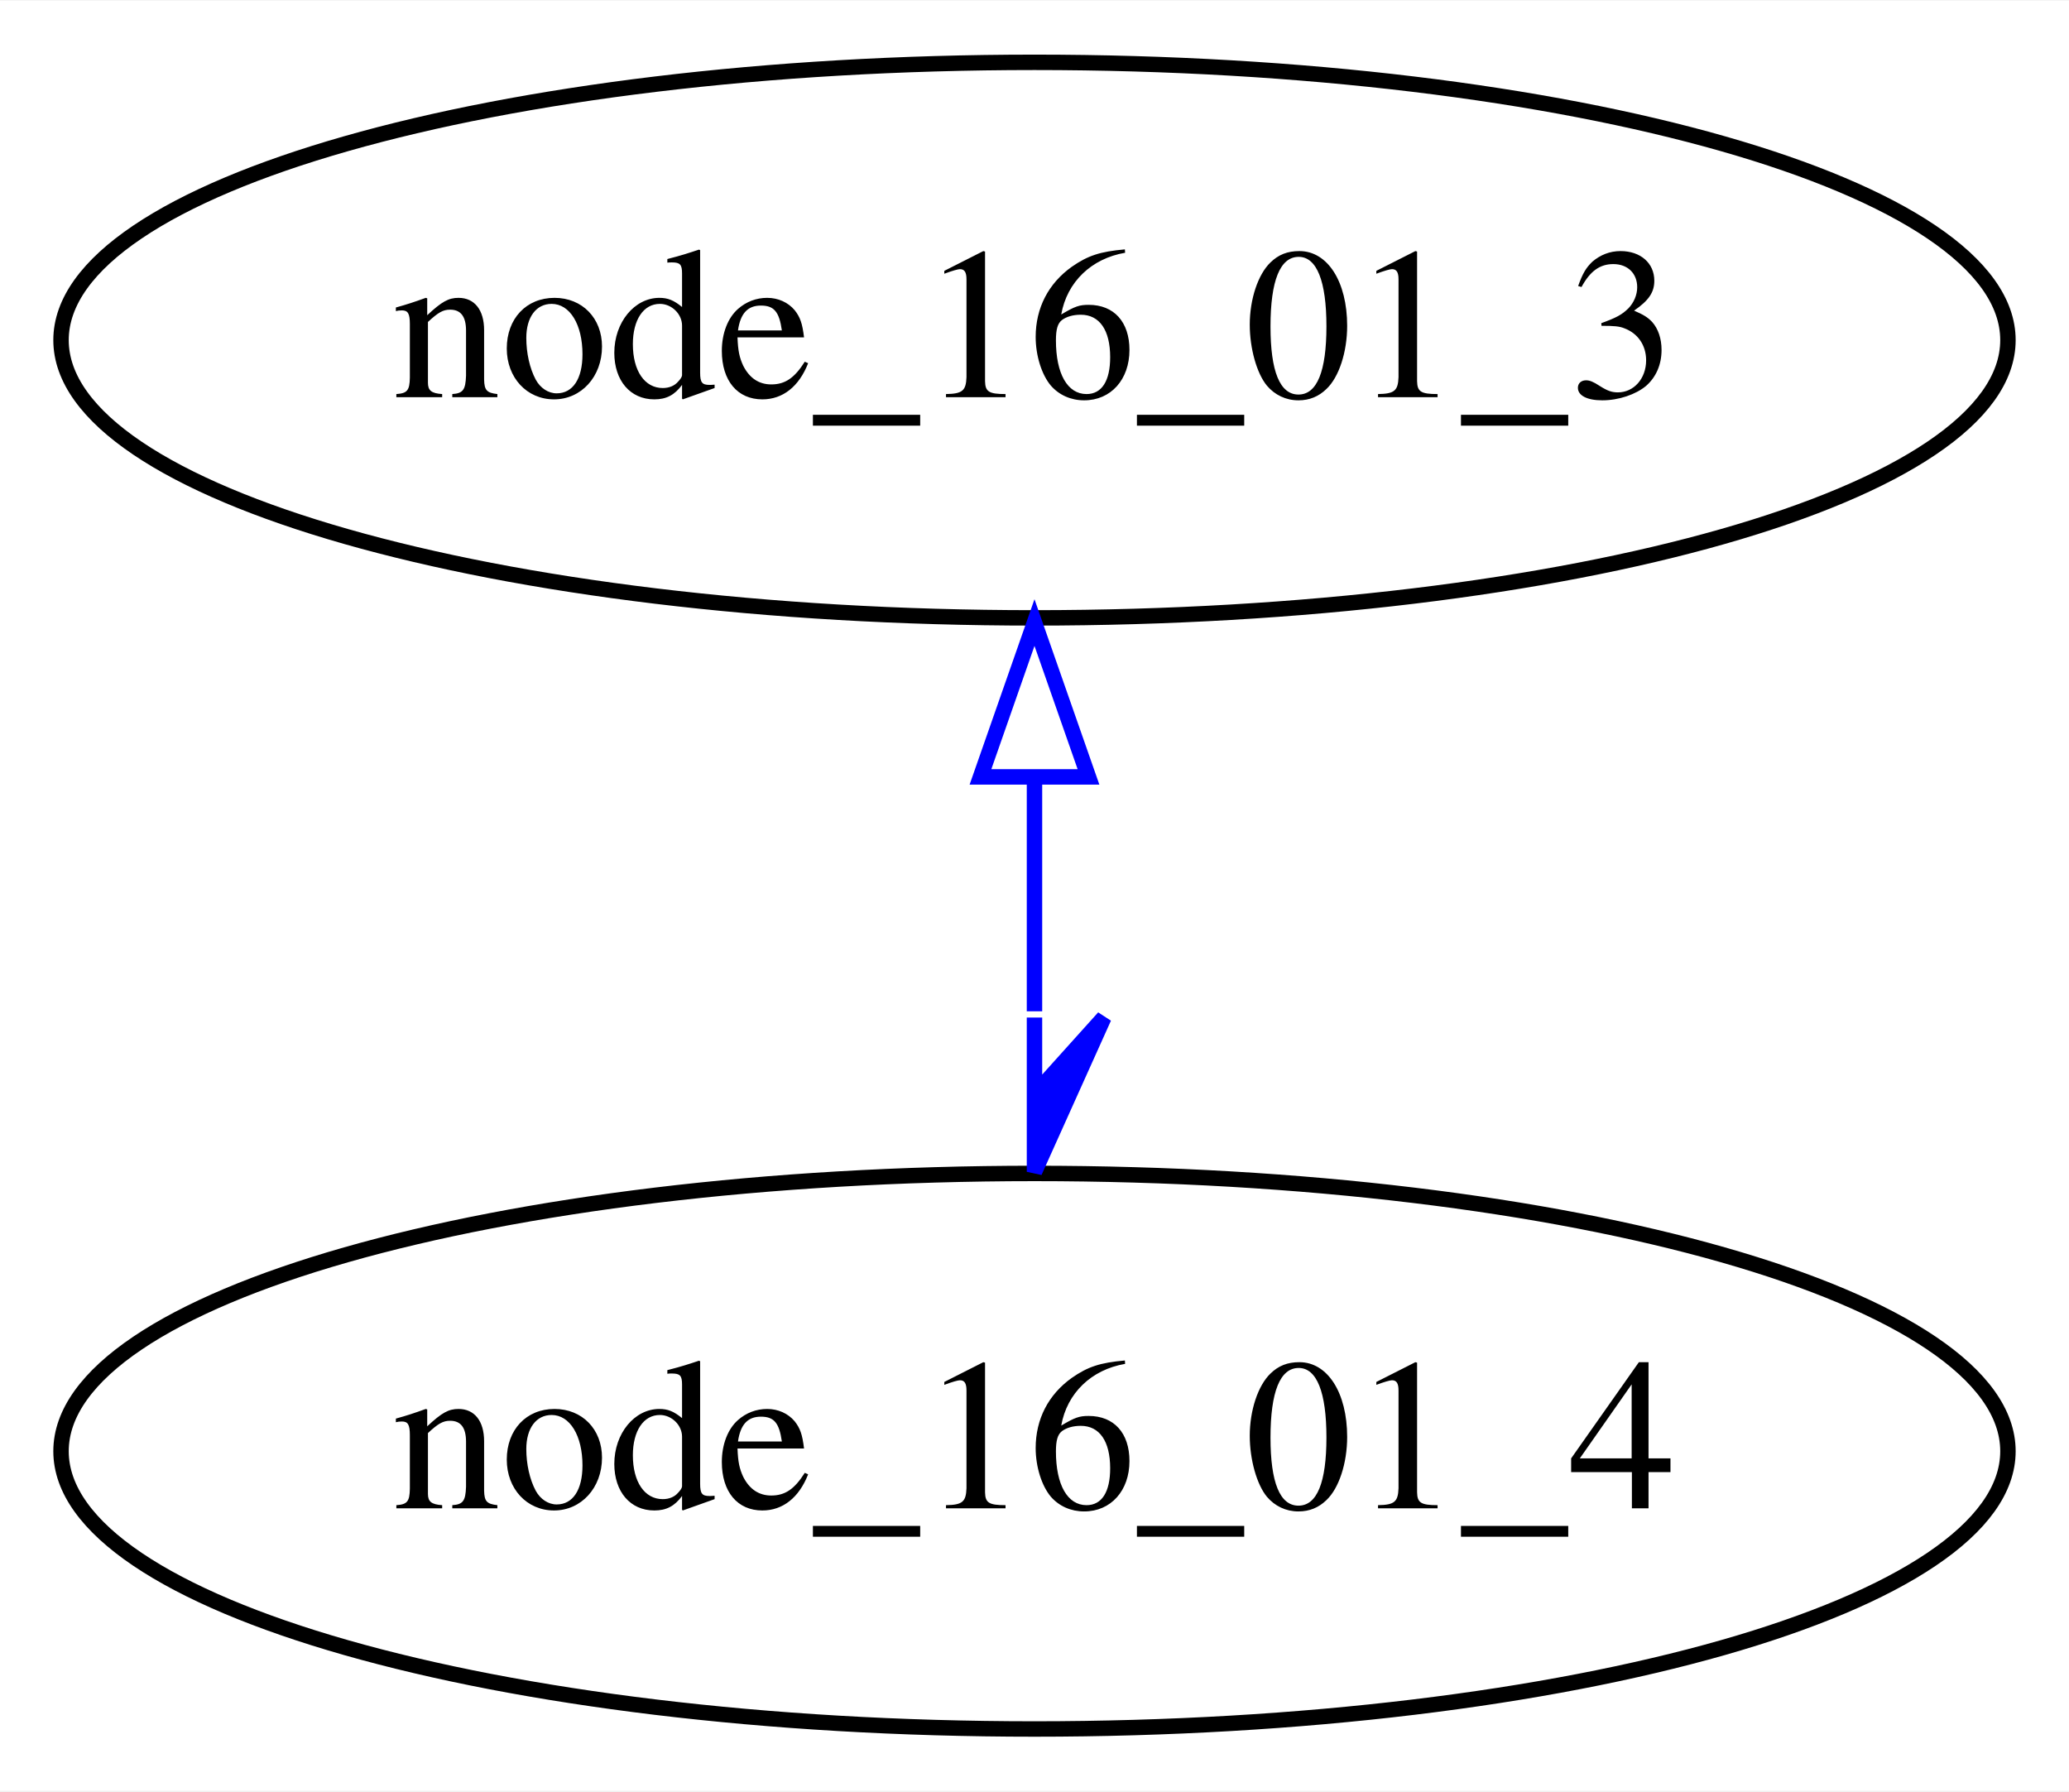
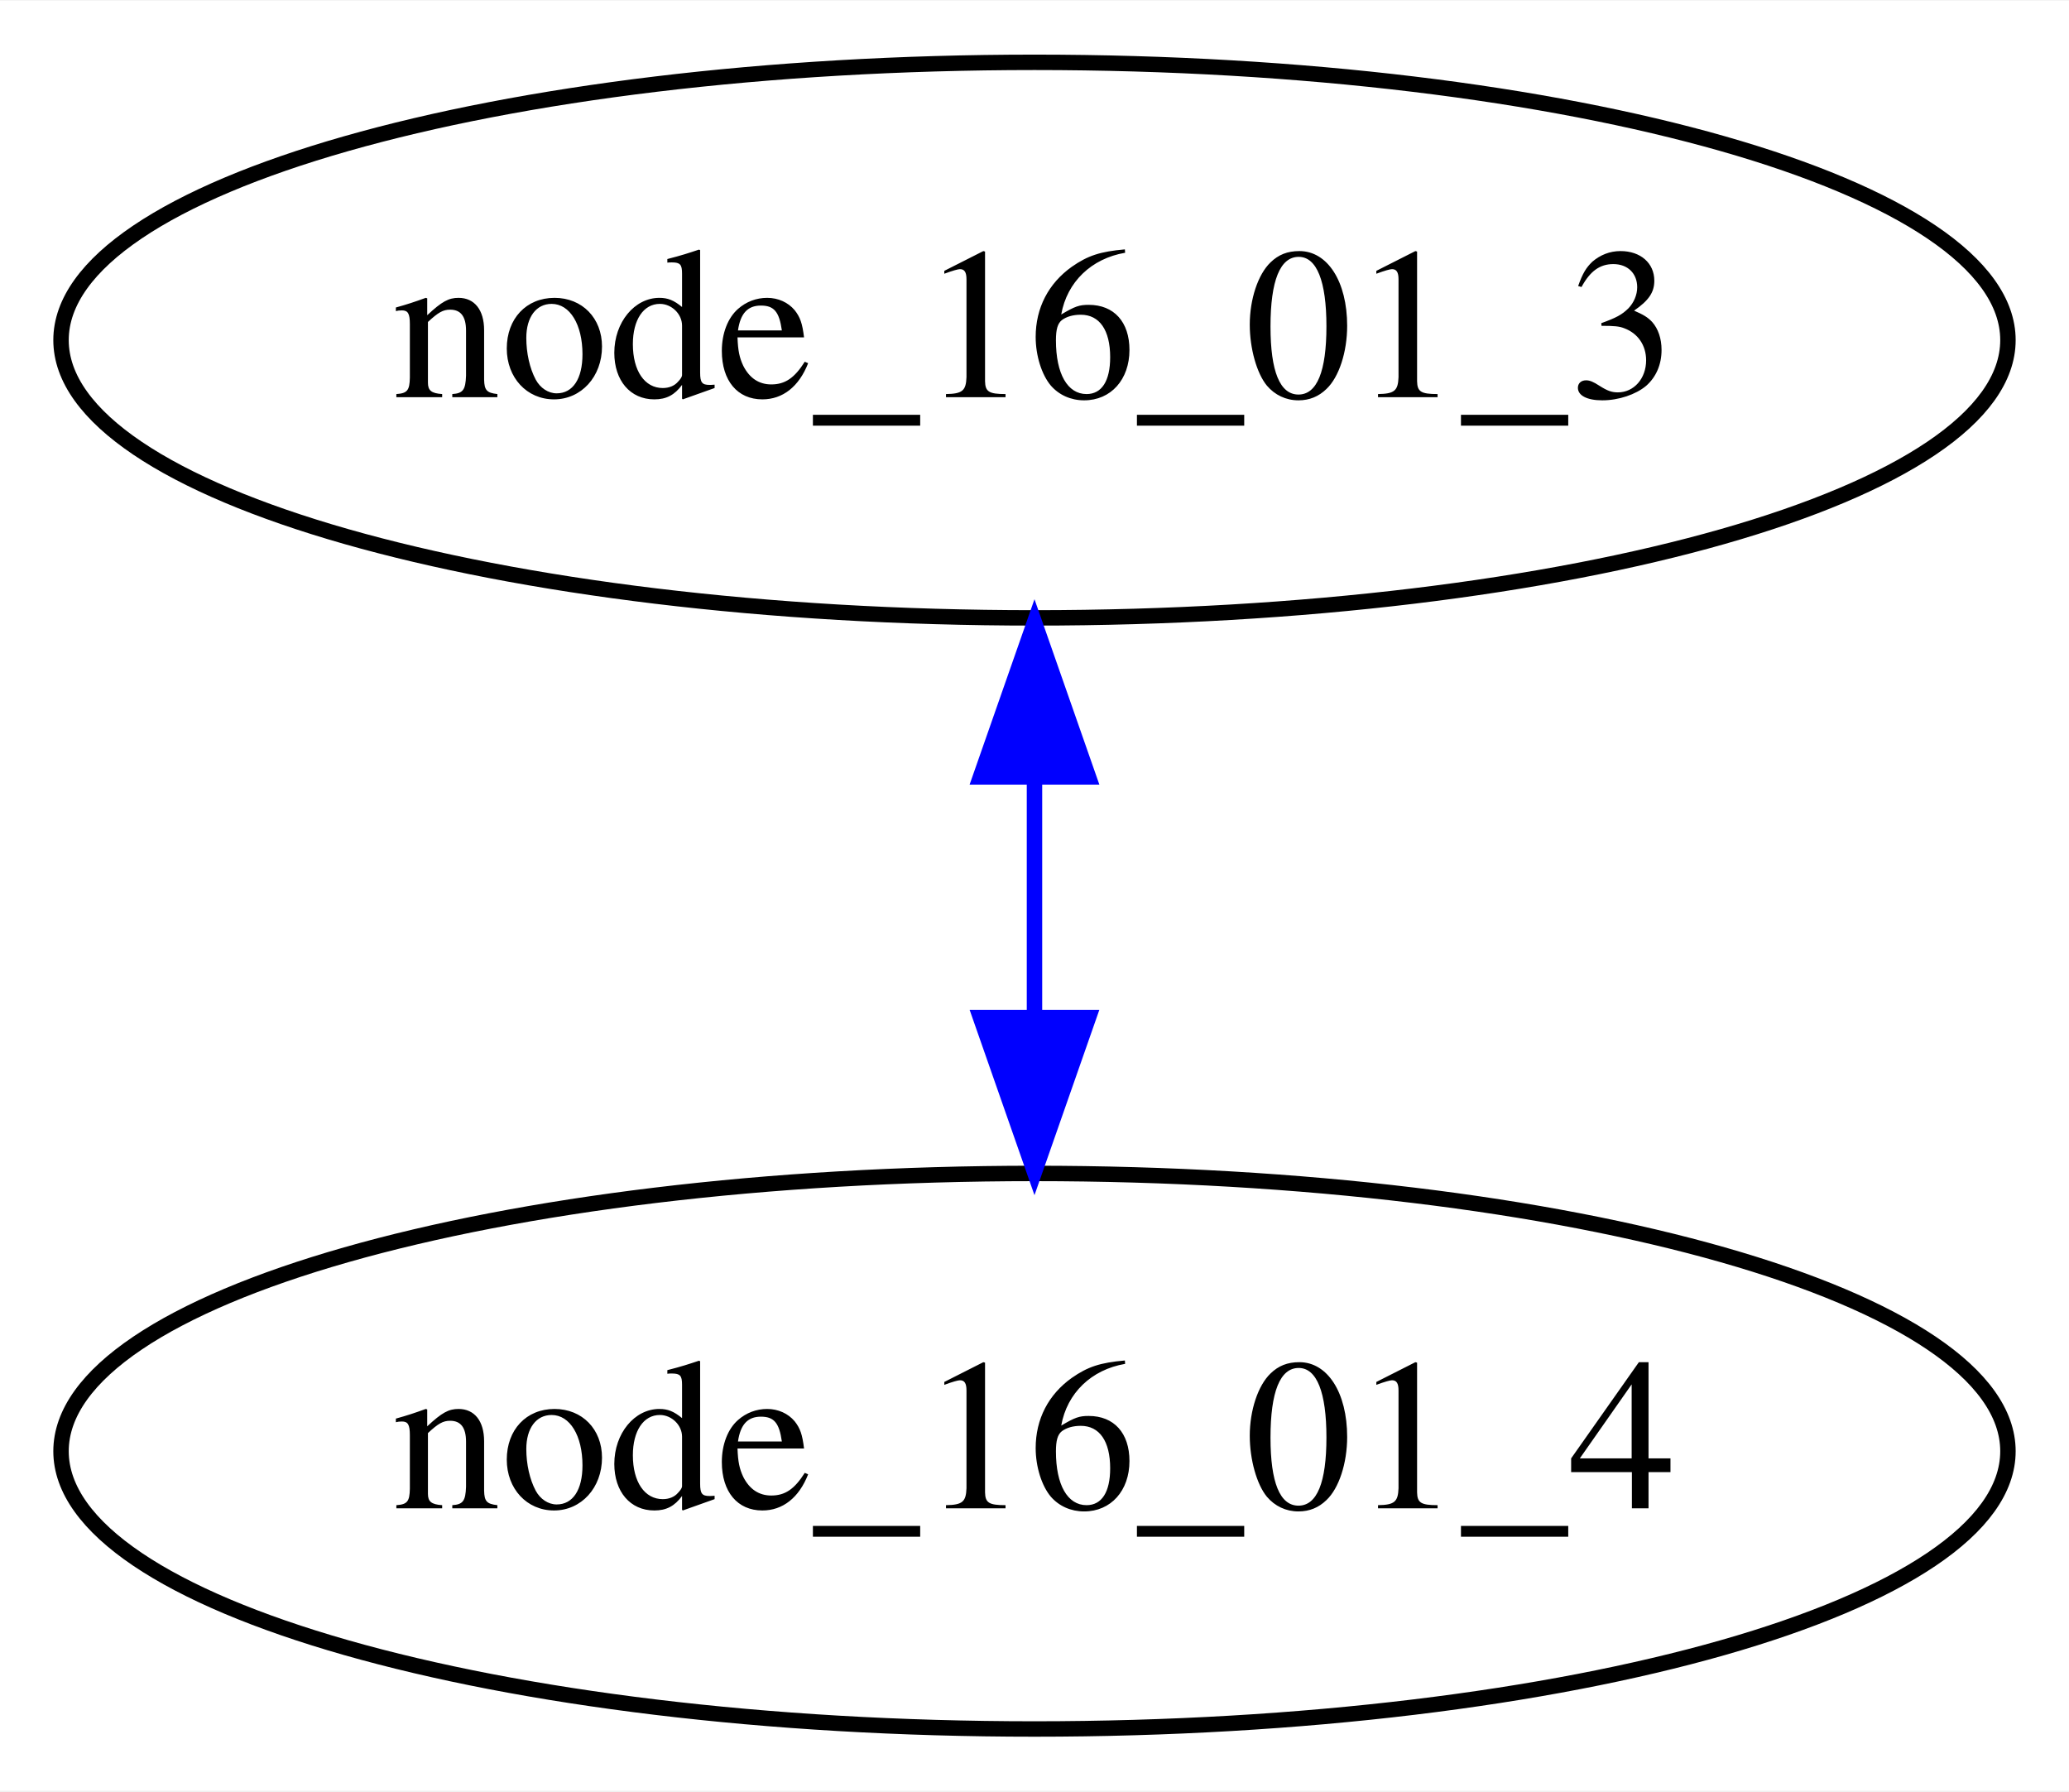
<svg xmlns="http://www.w3.org/2000/svg" width="134pt" height="116pt" viewBox="0.00 0.00 134.09 116.00">
  <g id="graph0" class="graph" transform="scale(1 1) rotate(0) translate(4 112)">
    <polygon fill="white" stroke="none" points="-4,4 -4,-112 130.089,-112 130.089,4 -4,4" />
    <g id="node1" class="node">
      <ellipse fill="none" stroke="black" cx="63.044" cy="-90" rx="63.089" ry="18" />
      <text text-anchor="middle" x="63.044" y="-86.3" font-family="Times,serif" font-size="14.00">node_16_01_3</text>
    </g>
    <g id="node2" class="node">
      <ellipse fill="none" stroke="black" cx="63.044" cy="-18" rx="63.089" ry="18" />
      <text text-anchor="middle" x="63.044" y="-14.3" font-family="Times,serif" font-size="14.00">node_16_01_4</text>
    </g>
    <g id="edge1" class="edge">
      <path fill="none" stroke="blue" d="M63.044,-61.665C63.044,-56.687 63.044,-51.491 63.044,-46.507" />
-       <polygon fill="none" stroke="blue" points="59.544,-61.697 63.044,-71.697 66.544,-61.697 59.544,-61.697" />
-       <polygon fill="blue" stroke="blue" points="63.044,-36.104 67.544,-46.104 63.044,-41.104 63.044,-46.104 63.044,-46.104 63.044,-46.104 63.044,-36.104" />
+       <polygon fill="blue" stroke="blue" points="59.544,-61.697 63.044,-71.697 66.544,-61.697 59.544,-61.697" />
+       <polygon fill="blue" stroke="blue" points="66.544,-46.104 63.044,-36.104 59.544,-46.104 66.544,-46.104" />
    </g>
  </g>
</svg>
